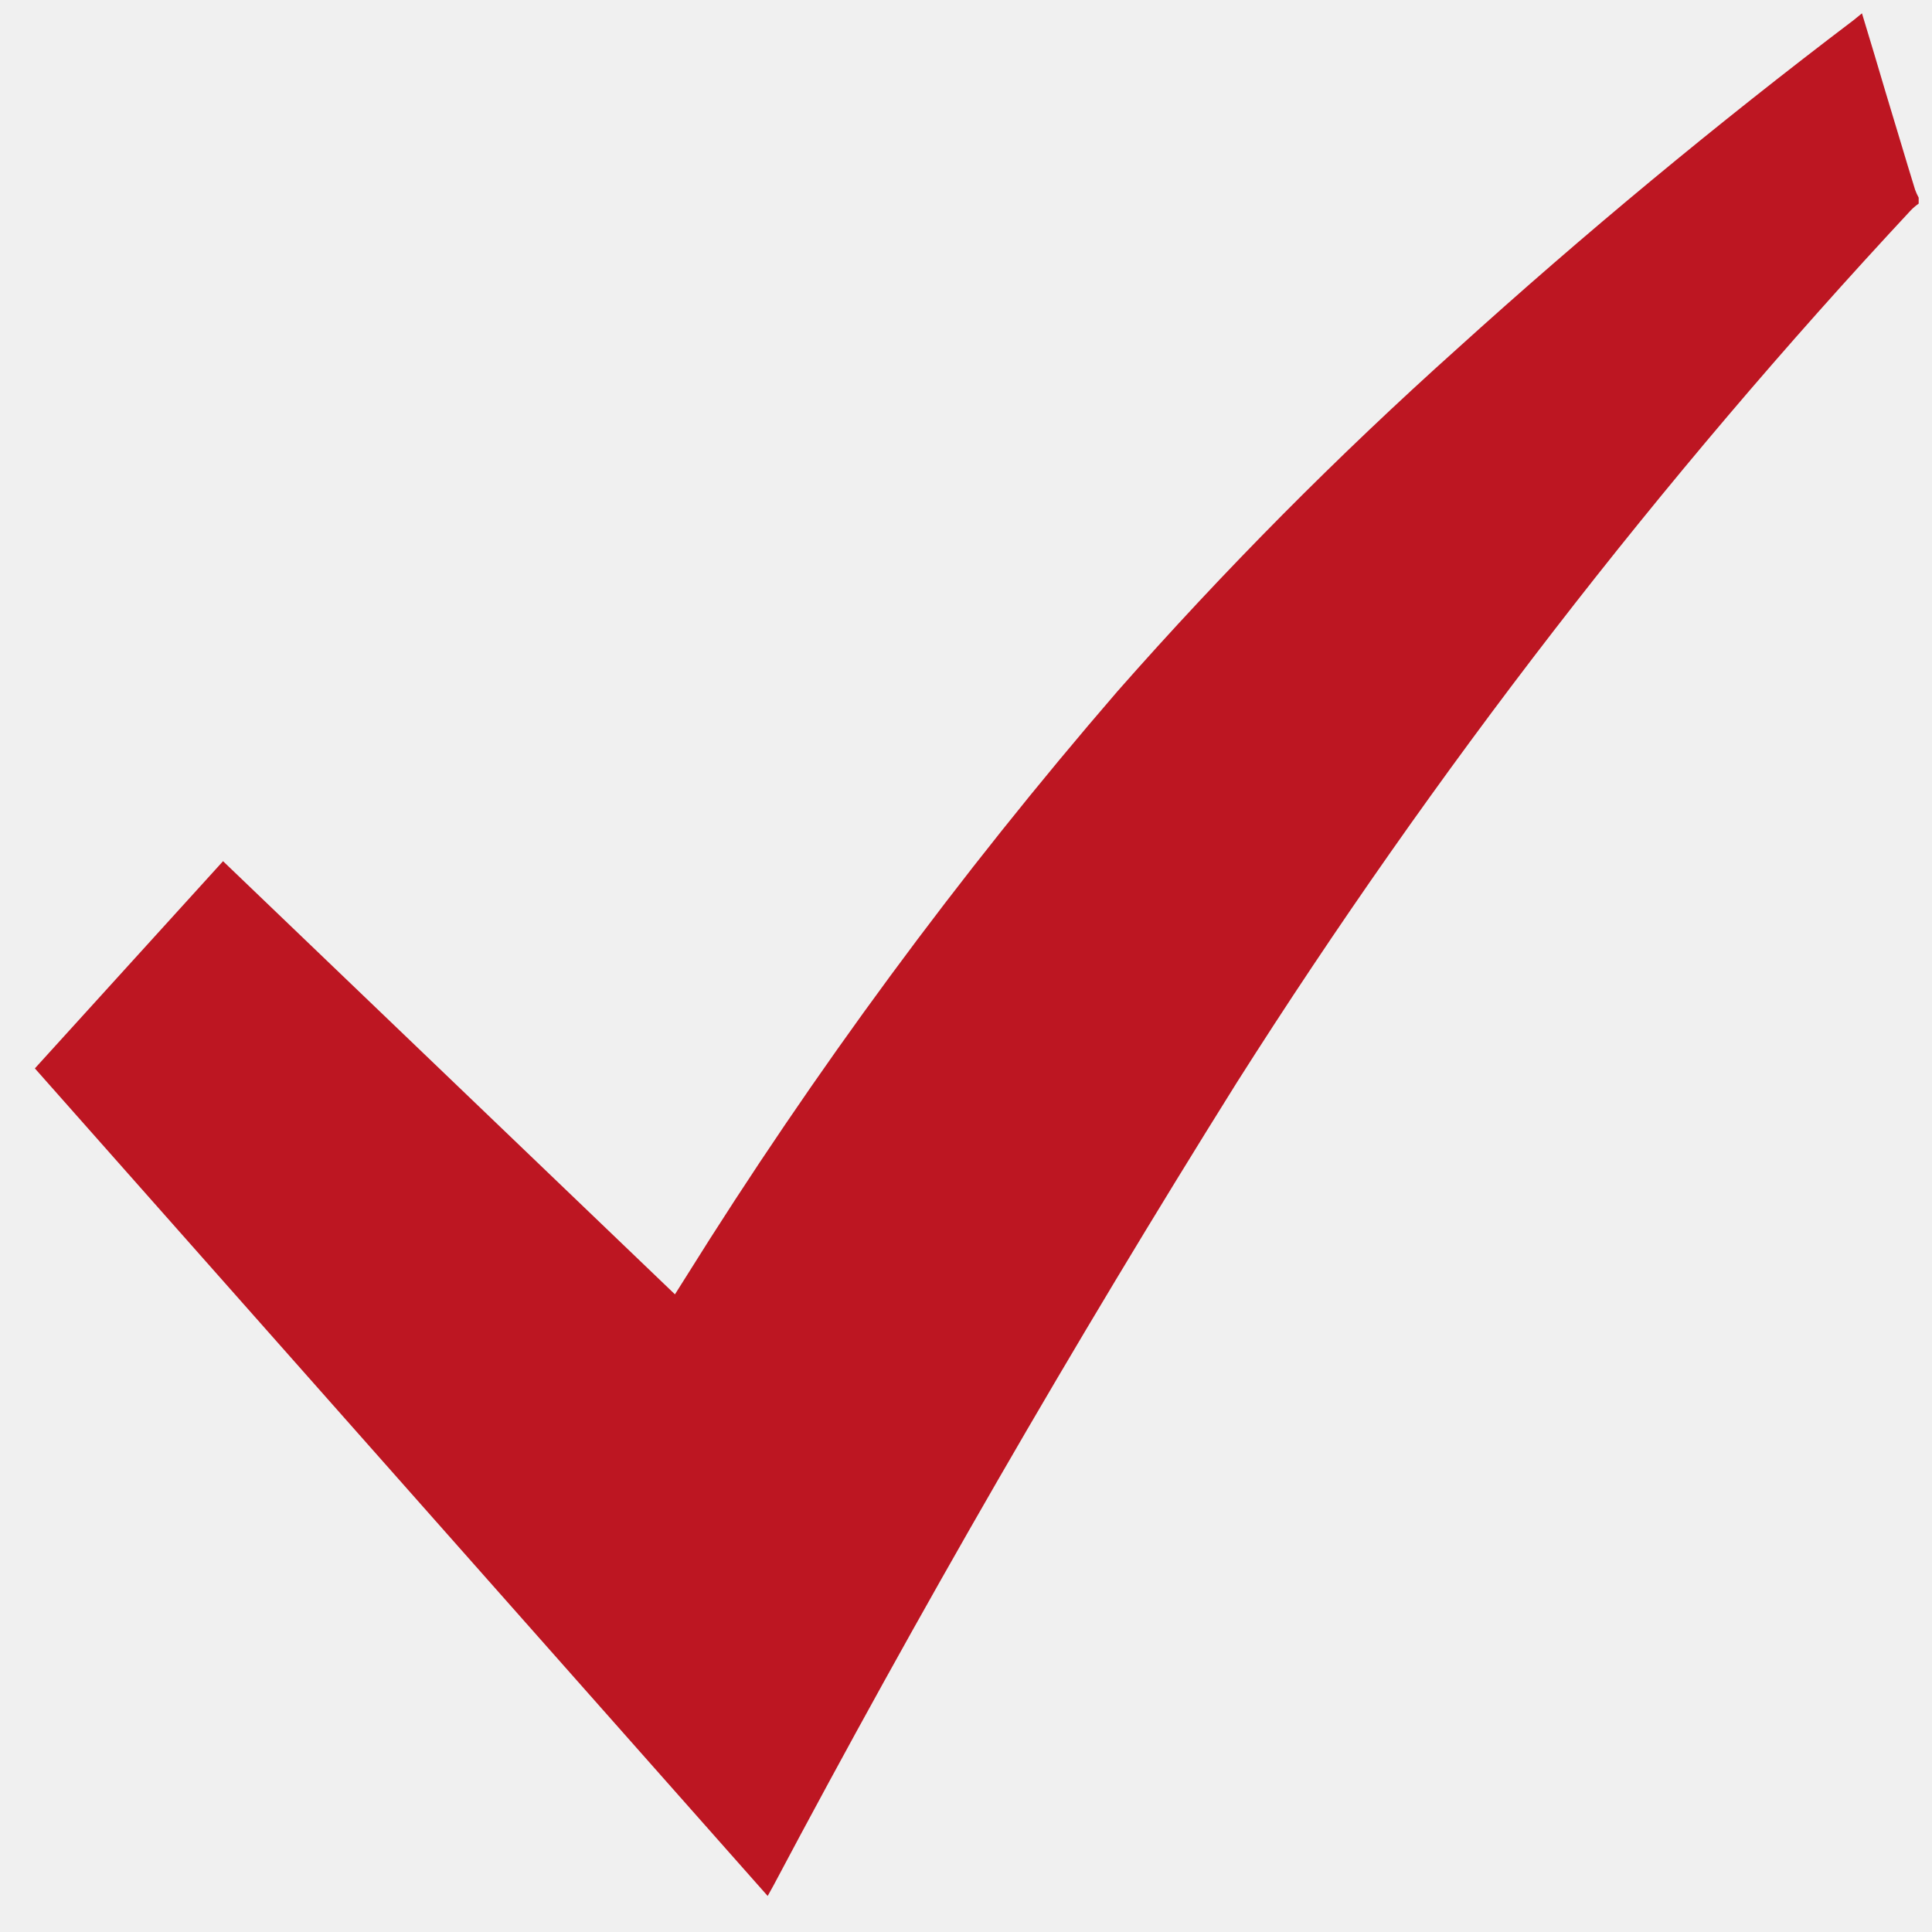
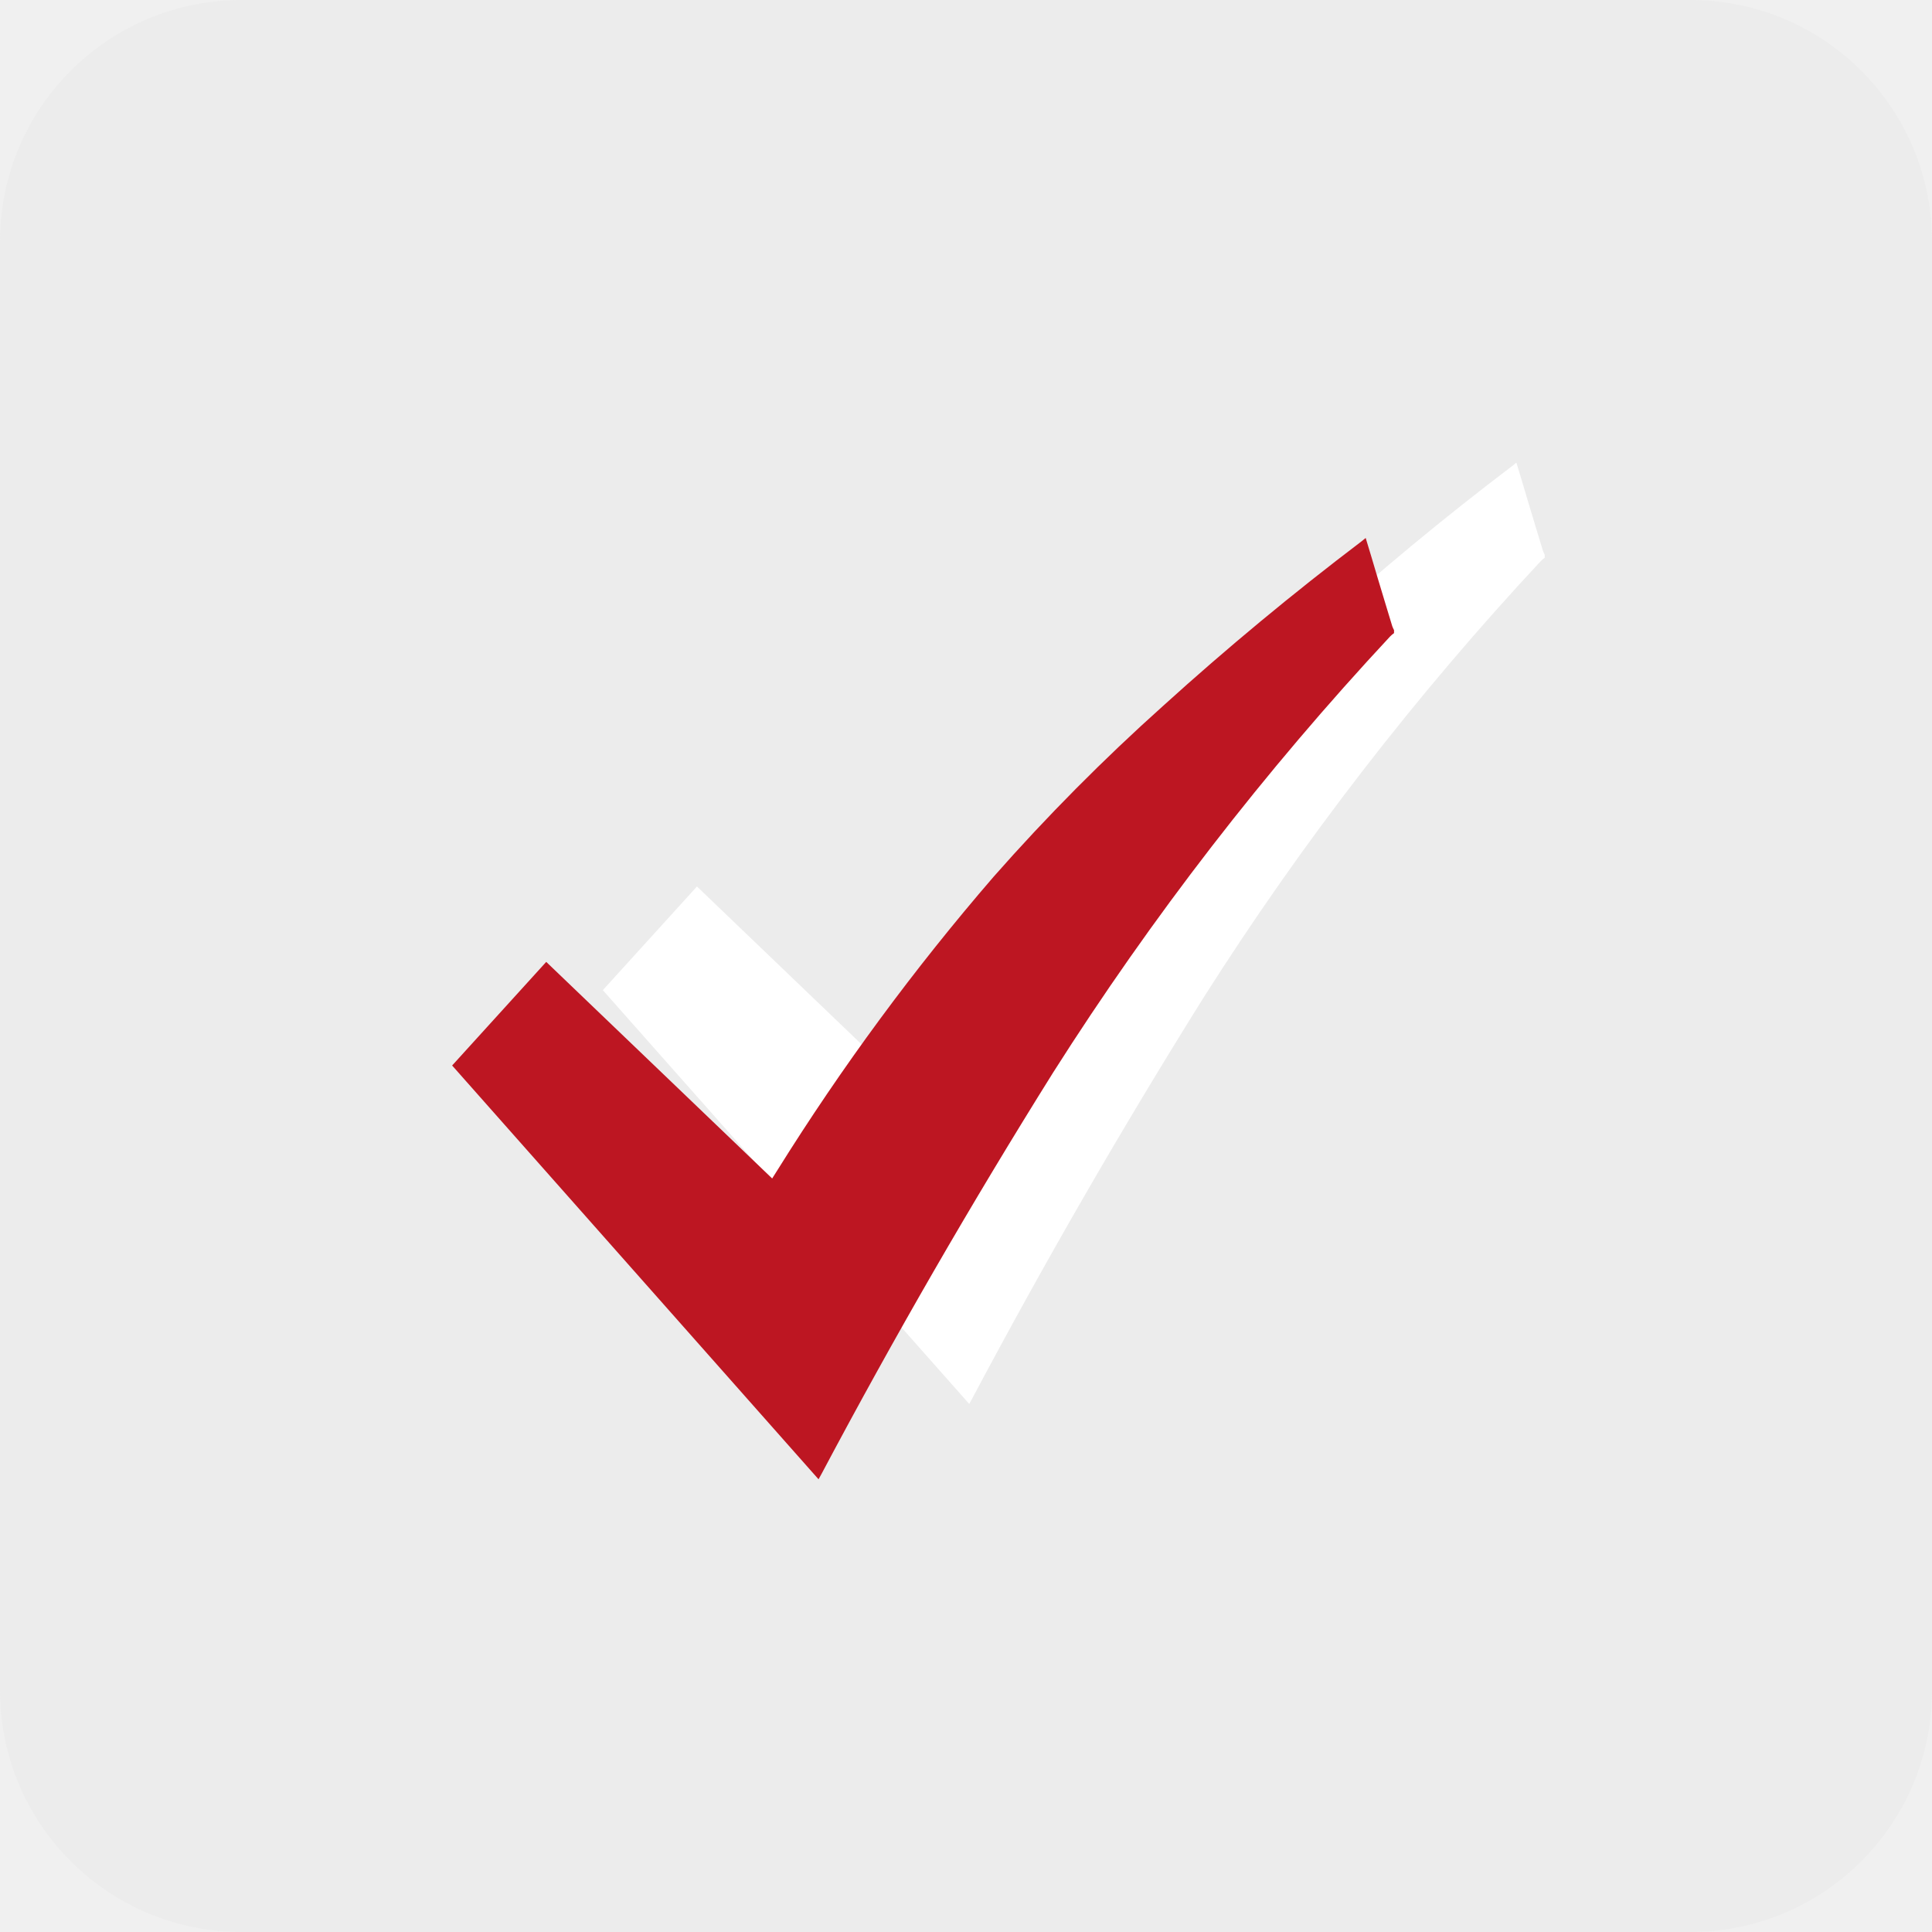
- <svg xmlns="http://www.w3.org/2000/svg" width="20" height="20" viewBox="0 0 20 20" fill="none">
-   <path d="M19.862 2.108C19.832 2.129 19.805 2.152 19.78 2.178C17.182 4.965 14.847 7.987 12.805 11.204C11.106 13.92 9.507 16.691 8.008 19.517L7.947 19.627L0.361 11.06L2.309 8.915L6.987 13.399L7.098 13.223C8.43 11.088 9.925 9.059 11.57 7.154C12.671 5.904 13.845 4.721 15.086 3.609C16.399 2.42 17.767 1.286 19.189 0.208L19.275 0.138C19.361 0.422 19.443 0.692 19.521 0.959C19.624 1.295 19.722 1.632 19.825 1.964C19.835 1.992 19.848 2.02 19.862 2.046V2.108Z" fill="#BD1622" />
+ <svg xmlns="http://www.w3.org/2000/svg" width="40" height="40" viewBox="0 0 40 40" fill="none">
+   <rect width="40" height="40" rx="5" fill="#ECECEC" />
+   <path d="M31.982 11.547C31.953 11.569 31.925 11.592 31.9 11.617C29.302 14.405 26.967 17.427 24.925 20.644C23.226 23.36 21.628 26.131 20.128 28.956L20.067 29.067L12.481 20.5L14.43 18.354L19.107 22.839L19.218 22.662C20.55 20.528 22.046 18.499 23.69 16.594C24.791 15.344 25.965 14.16 27.206 13.049C28.519 11.859 29.887 10.726 31.309 9.648L31.395 9.578C31.481 9.861 31.563 10.132 31.641 10.399C31.744 10.735 31.842 11.072 31.945 11.404C31.956 11.432 31.968 11.459 31.982 11.486V11.547Z" fill="white" />
+   <path d="M28.862 13.108C28.832 13.129 28.805 13.152 28.78 13.178C26.182 15.966 23.847 18.987 21.805 22.204C20.106 24.92 18.507 27.691 17.008 30.517L16.947 30.627L9.361 22.06L11.309 19.915L15.987 24.399L16.098 24.223C17.43 22.088 18.925 20.059 20.57 18.154C21.671 16.904 22.845 15.721 24.086 14.61C25.399 13.42 26.767 12.286 28.189 11.208L28.275 11.138C28.361 11.421 28.443 11.692 28.521 11.959C28.624 12.295 28.722 12.632 28.825 12.964C28.835 12.992 28.848 13.02 28.862 13.046V13.108Z" fill="#BD1622" />
</svg>
